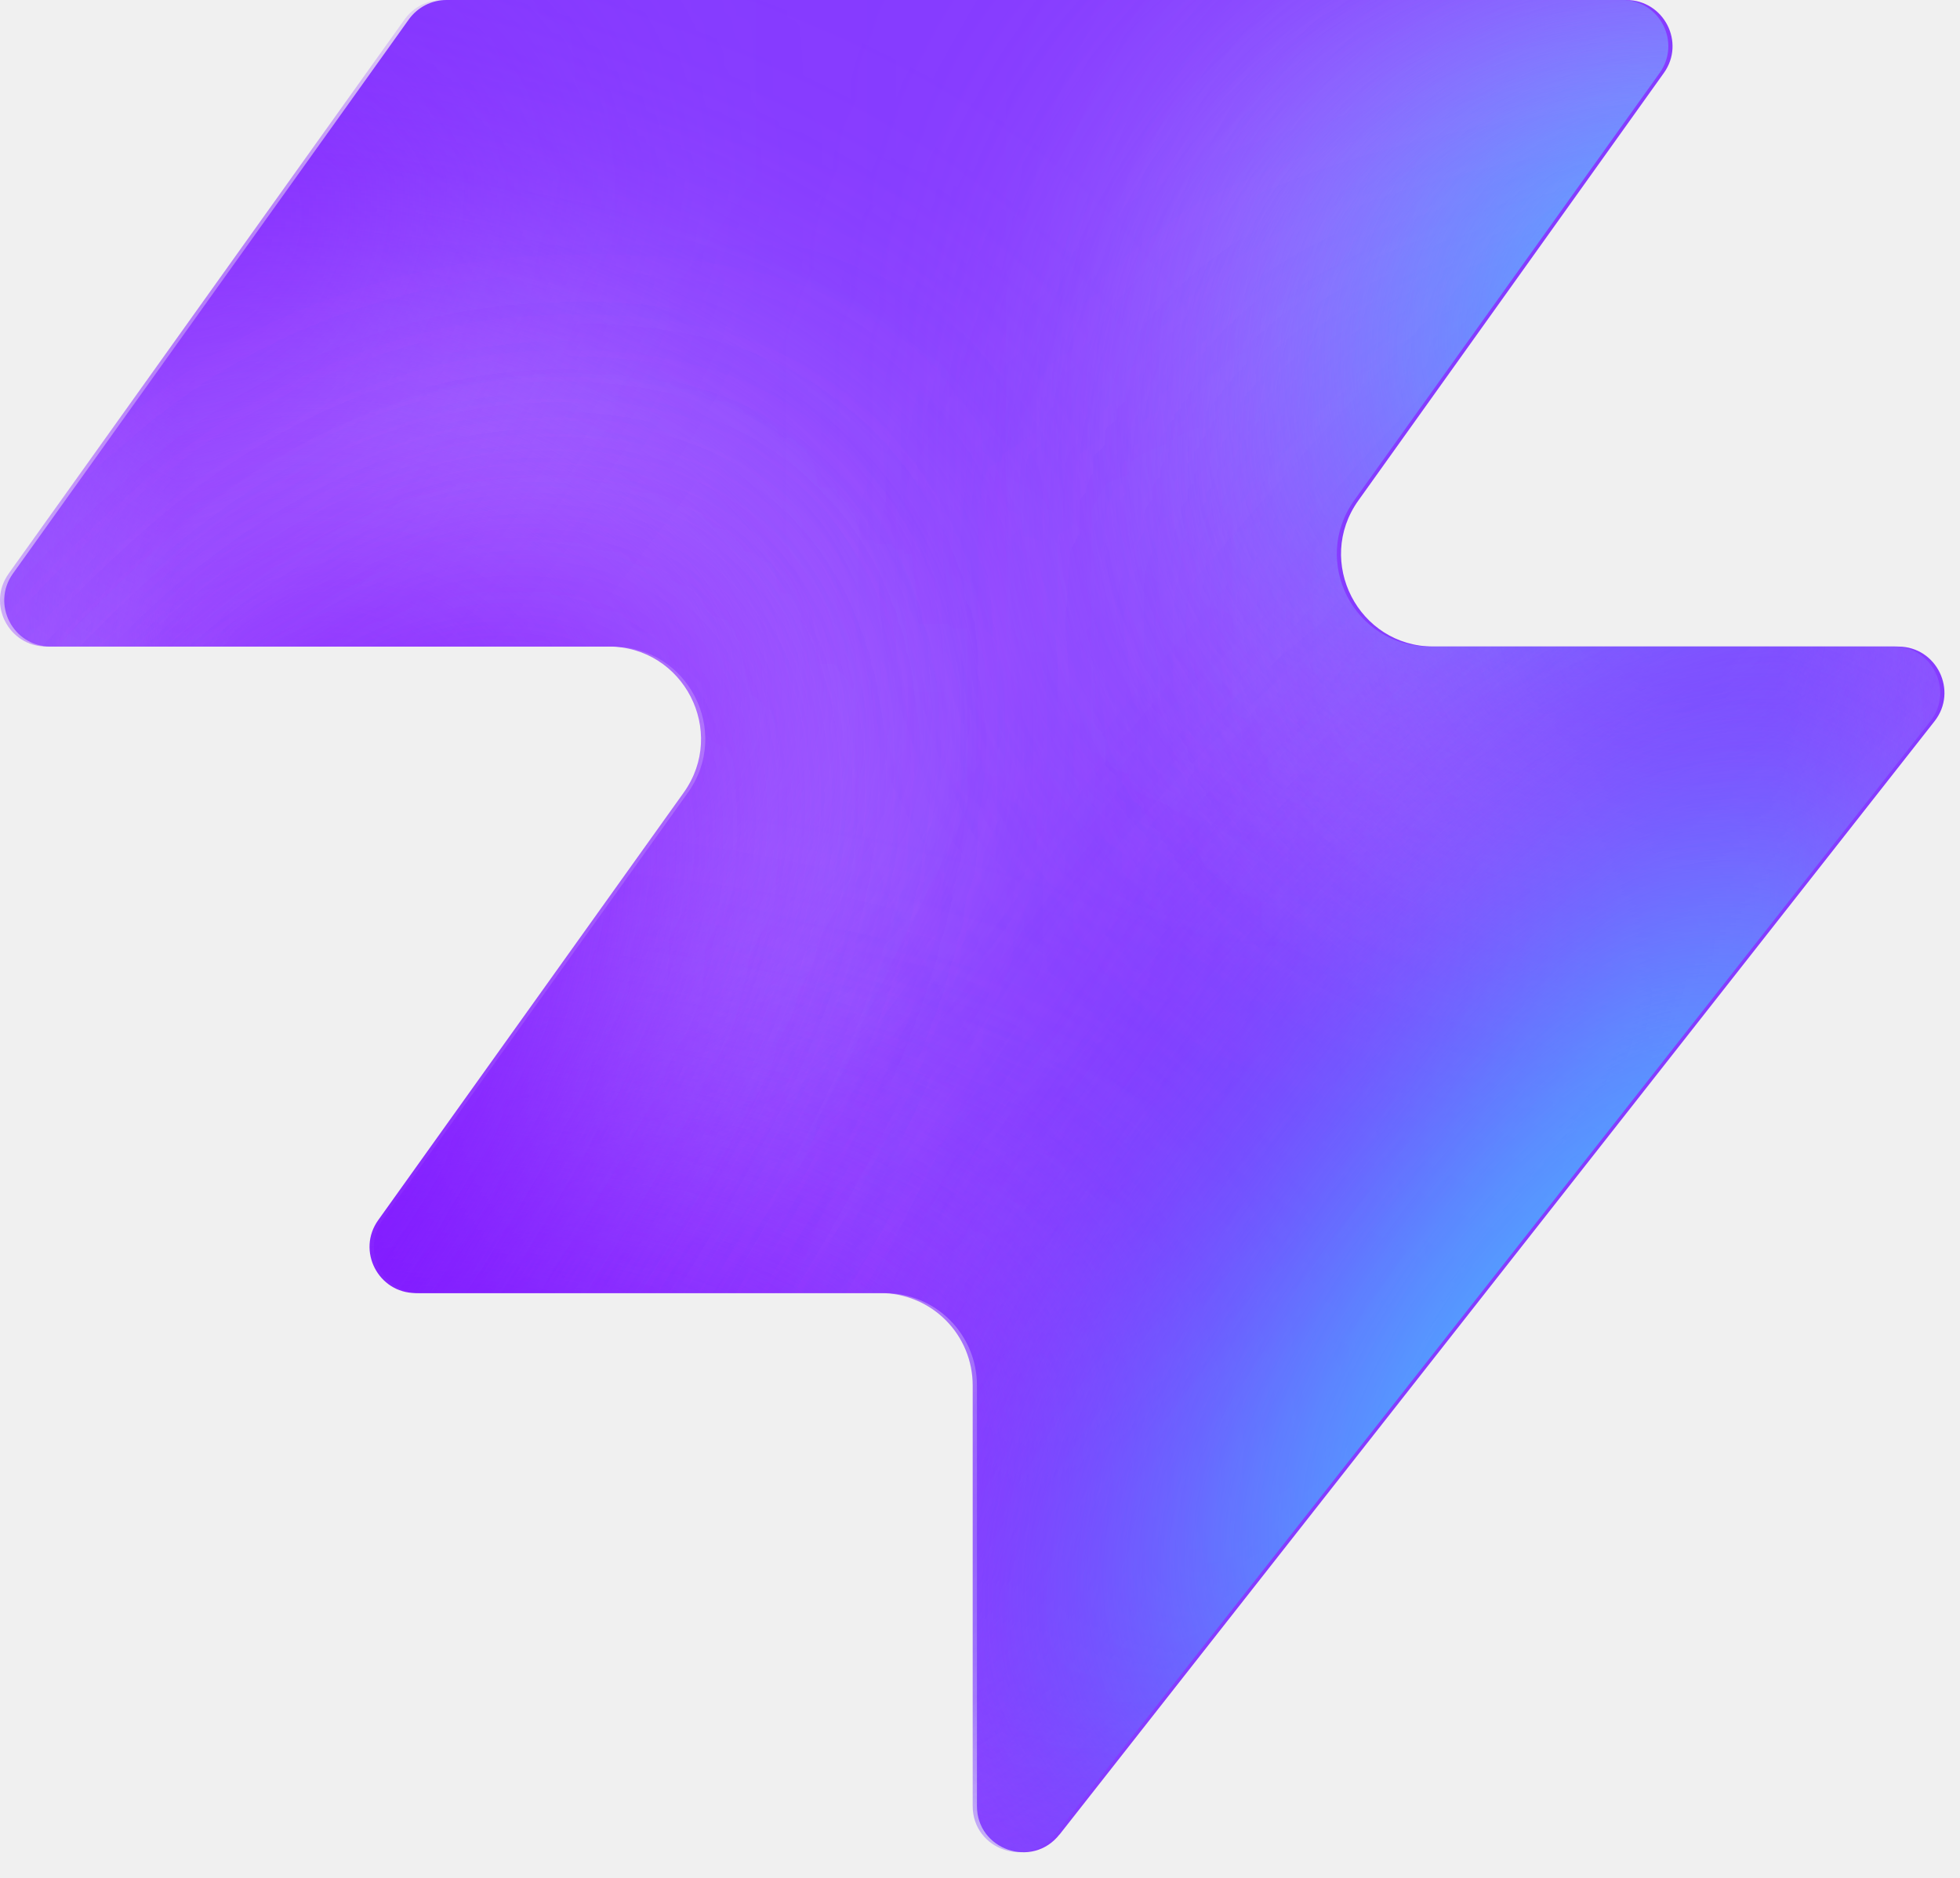
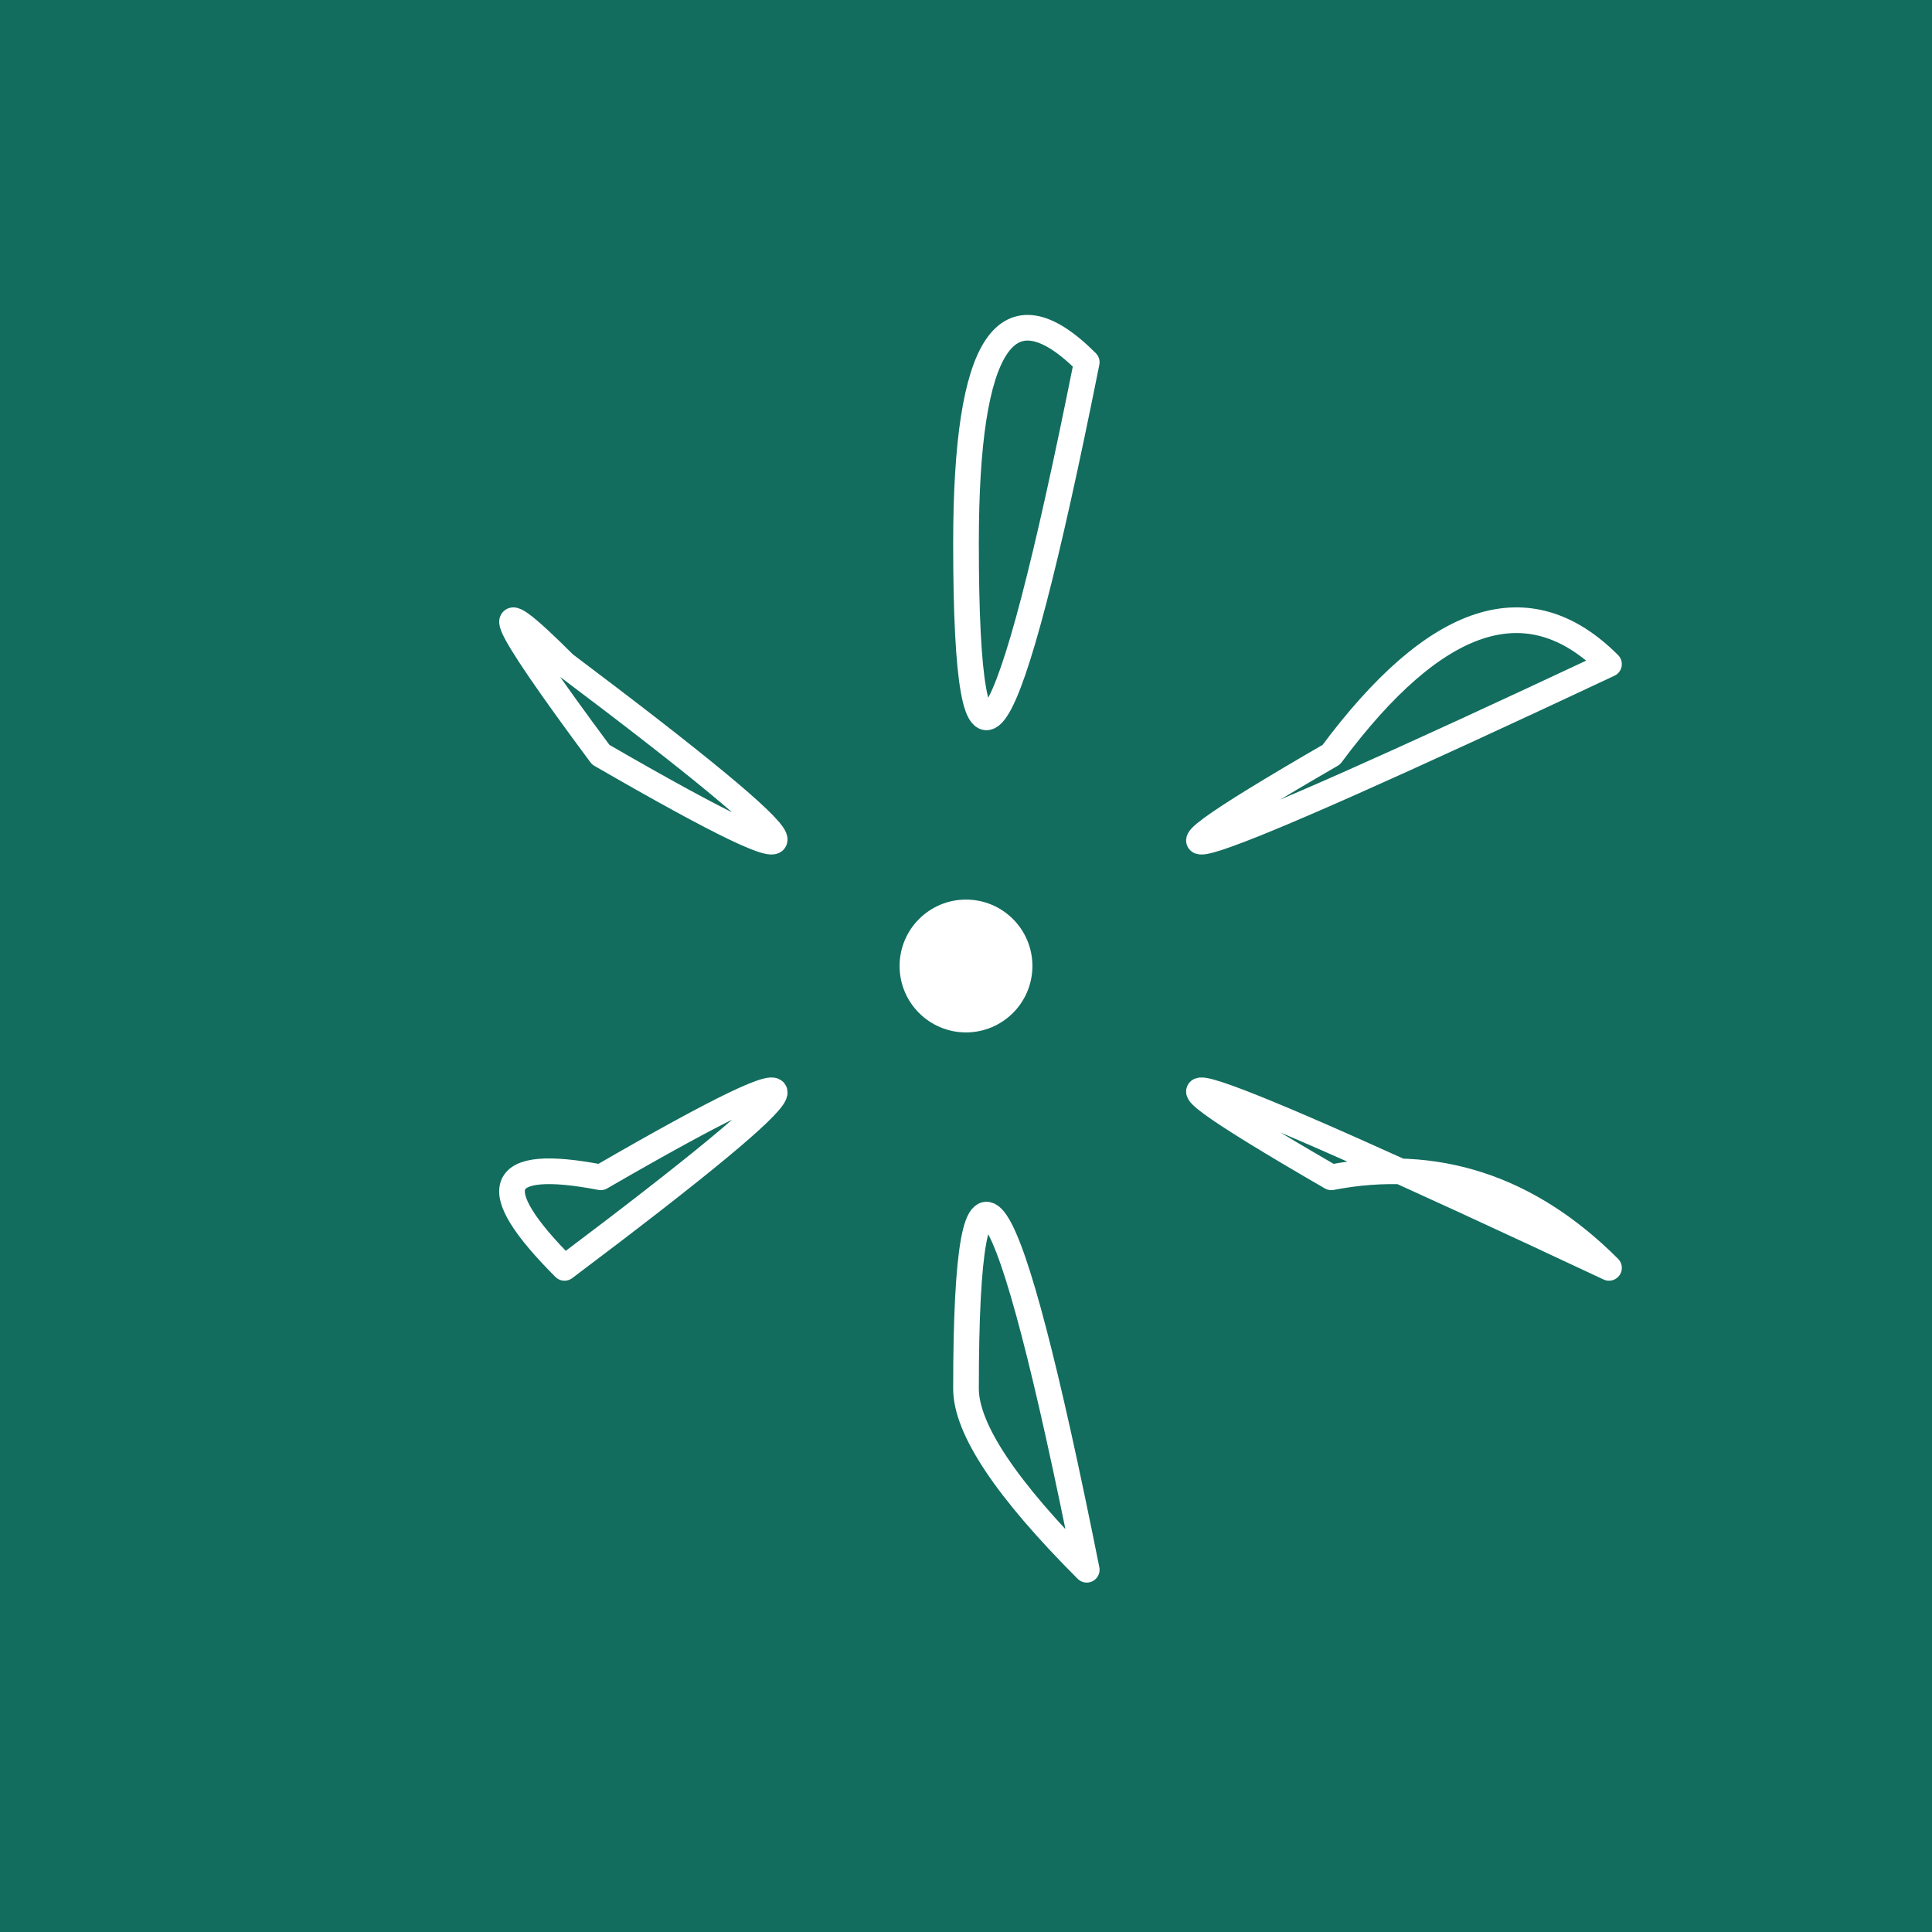
- <svg xmlns="http://www.w3.org/2000/svg" width="48" height="46" fill="none" viewBox="0 0 48 46">
-   <path fill="#863bff" d="M25.946 44.938c-.664.845-2.021.375-2.021-.698V33.937a2.26 2.26 0 0 0-2.262-2.262H10.287c-.92 0-1.456-1.04-.92-1.788l7.48-10.471c1.07-1.497 0-3.578-1.842-3.578H1.237c-.92 0-1.456-1.04-.92-1.788L10.013.474c.214-.297.556-.474.92-.474h28.894c.92 0 1.456 1.04.92 1.788l-7.48 10.471c-1.07 1.498 0 3.579 1.842 3.579h11.377c.943 0 1.473 1.088.89 1.83L25.947 44.94z" style="fill:#863bff;fill:color(display-p3 .525 .23 1);fill-opacity:1" />
-   <mask id="a" width="48" height="46" x="0" y="0" maskUnits="userSpaceOnUse" style="mask-type:alpha">
-     <path fill="#000" d="M25.842 44.938c-.664.844-2.021.375-2.021-.698V33.937a2.26 2.26 0 0 0-2.262-2.262H10.183c-.92 0-1.456-1.04-.92-1.788l7.48-10.471c1.07-1.498 0-3.579-1.842-3.579H1.133c-.92 0-1.456-1.04-.92-1.787L9.91.473c.214-.297.556-.474.92-.474h28.894c.92 0 1.456 1.04.92 1.788l-7.48 10.471c-1.07 1.498 0 3.578 1.842 3.578h11.377c.943 0 1.473 1.088.89 1.832L25.843 44.94z" style="fill:#000;fill-opacity:1" />
-   </mask>
-   <g mask="url(#a)">
-     <g filter="url(#b)">
-       <ellipse cx="5.508" cy="14.704" fill="#ede6ff" rx="5.508" ry="14.704" style="fill:#ede6ff;fill:color(display-p3 .927 .903 1);fill-opacity:1" transform="matrix(.00324 1 1 -.00324 -4.47 31.516)" />
-     </g>
-     <g filter="url(#c)">
-       <ellipse cx="10.399" cy="29.851" fill="#ede6ff" rx="10.399" ry="29.851" style="fill:#ede6ff;fill:color(display-p3 .927 .903 1);fill-opacity:1" transform="matrix(.00324 1 1 -.00324 -39.328 7.883)" />
-     </g>
-     <g filter="url(#d)">
-       <ellipse cx="5.508" cy="30.487" fill="#7e14ff" rx="5.508" ry="30.487" style="fill:#7e14ff;fill:color(display-p3 .492 .077 1);fill-opacity:1" transform="rotate(89.814 -25.913 -14.639)scale(1 -1)" />
-     </g>
-     <g filter="url(#e)">
-       <ellipse cx="5.508" cy="30.599" fill="#7e14ff" rx="5.508" ry="30.599" style="fill:#7e14ff;fill:color(display-p3 .492 .077 1);fill-opacity:1" transform="rotate(89.814 -32.644 -3.334)scale(1 -1)" />
-     </g>
-     <g filter="url(#f)">
-       <ellipse cx="5.508" cy="30.599" fill="#7e14ff" rx="5.508" ry="30.599" style="fill:#7e14ff;fill:color(display-p3 .492 .077 1);fill-opacity:1" transform="matrix(.00324 1 1 -.00324 -34.34 30.47)" />
-     </g>
-     <g filter="url(#g)">
-       <ellipse cx="14.072" cy="22.078" fill="#ede6ff" rx="14.072" ry="22.078" style="fill:#ede6ff;fill:color(display-p3 .927 .903 1);fill-opacity:1" transform="rotate(93.35 24.506 48.493)scale(-1 1)" />
-     </g>
-     <g filter="url(#h)">
-       <ellipse cx="3.47" cy="21.501" fill="#7e14ff" rx="3.47" ry="21.501" style="fill:#7e14ff;fill:color(display-p3 .492 .077 1);fill-opacity:1" transform="rotate(89.009 28.708 47.59)scale(-1 1)" />
-     </g>
-     <g filter="url(#i)">
-       <ellipse cx="3.47" cy="21.501" fill="#7e14ff" rx="3.47" ry="21.501" style="fill:#7e14ff;fill:color(display-p3 .492 .077 1);fill-opacity:1" transform="rotate(89.009 28.708 47.59)scale(-1 1)" />
-     </g>
-     <g filter="url(#j)">
-       <ellipse cx=".387" cy="8.972" fill="#7e14ff" rx="4.407" ry="29.108" style="fill:#7e14ff;fill:color(display-p3 .492 .077 1);fill-opacity:1" transform="rotate(39.51 .387 8.972)" />
-     </g>
-     <g filter="url(#k)">
-       <ellipse cx="47.523" cy="-6.092" fill="#7e14ff" rx="4.407" ry="29.108" style="fill:#7e14ff;fill:color(display-p3 .492 .077 1);fill-opacity:1" transform="rotate(37.892 47.523 -6.092)" />
-     </g>
-     <g filter="url(#l)">
-       <ellipse cx="41.412" cy="6.333" fill="#47bfff" rx="5.971" ry="9.665" style="fill:#47bfff;fill:color(display-p3 .28 .748 1);fill-opacity:1" transform="rotate(37.892 41.412 6.333)" />
-     </g>
-     <g filter="url(#m)">
-       <ellipse cx="-1.879" cy="38.332" fill="#7e14ff" rx="4.407" ry="29.108" style="fill:#7e14ff;fill:color(display-p3 .492 .077 1);fill-opacity:1" transform="rotate(37.892 -1.88 38.332)" />
-     </g>
-     <g filter="url(#n)">
-       <ellipse cx="-1.879" cy="38.332" fill="#7e14ff" rx="4.407" ry="29.108" style="fill:#7e14ff;fill:color(display-p3 .492 .077 1);fill-opacity:1" transform="rotate(37.892 -1.88 38.332)" />
-     </g>
-     <g filter="url(#o)">
-       <ellipse cx="35.651" cy="29.907" fill="#7e14ff" rx="4.407" ry="29.108" style="fill:#7e14ff;fill:color(display-p3 .492 .077 1);fill-opacity:1" transform="rotate(37.892 35.651 29.907)" />
-     </g>
-     <g filter="url(#p)">
-       <ellipse cx="38.418" cy="32.4" fill="#47bfff" rx="5.971" ry="15.297" style="fill:#47bfff;fill:color(display-p3 .28 .748 1);fill-opacity:1" transform="rotate(37.892 38.418 32.4)" />
-     </g>
-   </g>
-   <defs>
-     <filter id="b" width="60.045" height="41.654" x="-19.77" y="16.149" color-interpolation-filters="sRGB" filterUnits="userSpaceOnUse">
-       <feFlood flood-opacity="0" result="BackgroundImageFix" />
-       <feBlend in="SourceGraphic" in2="BackgroundImageFix" result="shape" />
-       <feGaussianBlur result="effect1_foregroundBlur_2002_17158" stdDeviation="7.659" />
-     </filter>
-     <filter id="c" width="90.34" height="51.437" x="-54.613" y="-7.533" color-interpolation-filters="sRGB" filterUnits="userSpaceOnUse">
-       <feFlood flood-opacity="0" result="BackgroundImageFix" />
-       <feBlend in="SourceGraphic" in2="BackgroundImageFix" result="shape" />
-       <feGaussianBlur result="effect1_foregroundBlur_2002_17158" stdDeviation="7.659" />
-     </filter>
-     <filter id="d" width="79.355" height="29.4" x="-49.64" y="2.03" color-interpolation-filters="sRGB" filterUnits="userSpaceOnUse">
-       <feFlood flood-opacity="0" result="BackgroundImageFix" />
-       <feBlend in="SourceGraphic" in2="BackgroundImageFix" result="shape" />
-       <feGaussianBlur result="effect1_foregroundBlur_2002_17158" stdDeviation="4.596" />
-     </filter>
-     <filter id="e" width="79.579" height="29.4" x="-45.045" y="20.029" color-interpolation-filters="sRGB" filterUnits="userSpaceOnUse">
-       <feFlood flood-opacity="0" result="BackgroundImageFix" />
-       <feBlend in="SourceGraphic" in2="BackgroundImageFix" result="shape" />
-       <feGaussianBlur result="effect1_foregroundBlur_2002_17158" stdDeviation="4.596" />
-     </filter>
-     <filter id="f" width="79.579" height="29.4" x="-43.513" y="21.178" color-interpolation-filters="sRGB" filterUnits="userSpaceOnUse">
-       <feFlood flood-opacity="0" result="BackgroundImageFix" />
-       <feBlend in="SourceGraphic" in2="BackgroundImageFix" result="shape" />
-       <feGaussianBlur result="effect1_foregroundBlur_2002_17158" stdDeviation="4.596" />
-     </filter>
-     <filter id="g" width="74.749" height="58.852" x="15.756" y="-17.901" color-interpolation-filters="sRGB" filterUnits="userSpaceOnUse">
-       <feFlood flood-opacity="0" result="BackgroundImageFix" />
-       <feBlend in="SourceGraphic" in2="BackgroundImageFix" result="shape" />
-       <feGaussianBlur result="effect1_foregroundBlur_2002_17158" stdDeviation="7.659" />
-     </filter>
-     <filter id="h" width="61.377" height="25.362" x="23.548" y="2.284" color-interpolation-filters="sRGB" filterUnits="userSpaceOnUse">
-       <feFlood flood-opacity="0" result="BackgroundImageFix" />
-       <feBlend in="SourceGraphic" in2="BackgroundImageFix" result="shape" />
-       <feGaussianBlur result="effect1_foregroundBlur_2002_17158" stdDeviation="4.596" />
-     </filter>
-     <filter id="i" width="61.377" height="25.362" x="23.548" y="2.284" color-interpolation-filters="sRGB" filterUnits="userSpaceOnUse">
-       <feFlood flood-opacity="0" result="BackgroundImageFix" />
-       <feBlend in="SourceGraphic" in2="BackgroundImageFix" result="shape" />
-       <feGaussianBlur result="effect1_foregroundBlur_2002_17158" stdDeviation="4.596" />
-     </filter>
-     <filter id="j" width="56.045" height="63.649" x="-27.636" y="-22.853" color-interpolation-filters="sRGB" filterUnits="userSpaceOnUse">
-       <feFlood flood-opacity="0" result="BackgroundImageFix" />
-       <feBlend in="SourceGraphic" in2="BackgroundImageFix" result="shape" />
-       <feGaussianBlur result="effect1_foregroundBlur_2002_17158" stdDeviation="4.596" />
-     </filter>
-     <filter id="k" width="54.814" height="64.646" x="20.116" y="-38.415" color-interpolation-filters="sRGB" filterUnits="userSpaceOnUse">
-       <feFlood flood-opacity="0" result="BackgroundImageFix" />
-       <feBlend in="SourceGraphic" in2="BackgroundImageFix" result="shape" />
-       <feGaussianBlur result="effect1_foregroundBlur_2002_17158" stdDeviation="4.596" />
-     </filter>
-     <filter id="l" width="33.541" height="35.313" x="24.641" y="-11.323" color-interpolation-filters="sRGB" filterUnits="userSpaceOnUse">
-       <feFlood flood-opacity="0" result="BackgroundImageFix" />
-       <feBlend in="SourceGraphic" in2="BackgroundImageFix" result="shape" />
-       <feGaussianBlur result="effect1_foregroundBlur_2002_17158" stdDeviation="4.596" />
-     </filter>
-     <filter id="m" width="54.814" height="64.646" x="-29.286" y="6.009" color-interpolation-filters="sRGB" filterUnits="userSpaceOnUse">
-       <feFlood flood-opacity="0" result="BackgroundImageFix" />
-       <feBlend in="SourceGraphic" in2="BackgroundImageFix" result="shape" />
-       <feGaussianBlur result="effect1_foregroundBlur_2002_17158" stdDeviation="4.596" />
-     </filter>
-     <filter id="n" width="54.814" height="64.646" x="-29.286" y="6.009" color-interpolation-filters="sRGB" filterUnits="userSpaceOnUse">
-       <feFlood flood-opacity="0" result="BackgroundImageFix" />
-       <feBlend in="SourceGraphic" in2="BackgroundImageFix" result="shape" />
-       <feGaussianBlur result="effect1_foregroundBlur_2002_17158" stdDeviation="4.596" />
-     </filter>
-     <filter id="o" width="54.814" height="64.646" x="8.244" y="-2.416" color-interpolation-filters="sRGB" filterUnits="userSpaceOnUse">
-       <feFlood flood-opacity="0" result="BackgroundImageFix" />
-       <feBlend in="SourceGraphic" in2="BackgroundImageFix" result="shape" />
-       <feGaussianBlur result="effect1_foregroundBlur_2002_17158" stdDeviation="4.596" />
-     </filter>
-     <filter id="p" width="39.409" height="43.623" x="18.713" y="10.588" color-interpolation-filters="sRGB" filterUnits="userSpaceOnUse">
-       <feFlood flood-opacity="0" result="BackgroundImageFix" />
-       <feBlend in="SourceGraphic" in2="BackgroundImageFix" result="shape" />
-       <feGaussianBlur result="effect1_foregroundBlur_2002_17158" stdDeviation="4.596" />
-     </filter>
-   </defs>
+ <svg xmlns="http://www.w3.org/2000/svg" viewBox="0 0 64 64" fill="none" aria-hidden="true">
+   <rect width="64" height="64" fill="#126d5e" />
+   <path d="M 32.0 18.0 Q 32.0 8.0 36.0 12.0 Q 32 32 32.0 18.0" stroke="#ffffff" stroke-width="0.85" stroke-linecap="round" stroke-linejoin="round" />
+   <path d="M 44.1 25.0 Q 49.3 18.0 53.3 22.0 Q 32 32 44.1 25.0" stroke="#ffffff" stroke-width="0.85" stroke-linecap="round" stroke-linejoin="round" />
+   <path d="M 44.1 39.0 Q 49.3 38.0 53.3 42.0 Q 32 32 44.1 39.0" stroke="#ffffff" stroke-width="0.85" stroke-linecap="round" stroke-linejoin="round" />
+   <path d="M 32.0 46.0 Q 32.0 48.0 36.0 52.0 Q 32 32 32.0 46.0" stroke="#ffffff" stroke-width="0.85" stroke-linecap="round" stroke-linejoin="round" />
+   <path d="M 19.9 39.0 Q 14.7 38.0 18.7 42.0 Q 32 32 19.9 39.0" stroke="#ffffff" stroke-width="0.85" stroke-linecap="round" stroke-linejoin="round" />
+   <path d="M 19.9 25.0 Q 14.7 18.0 18.7 22.0 Q 32 32 19.9 25.0" stroke="#ffffff" stroke-width="0.85" stroke-linecap="round" stroke-linejoin="round" />
+   <circle cx="32" cy="32" r="2.2" fill="#ffffff" />
</svg>
